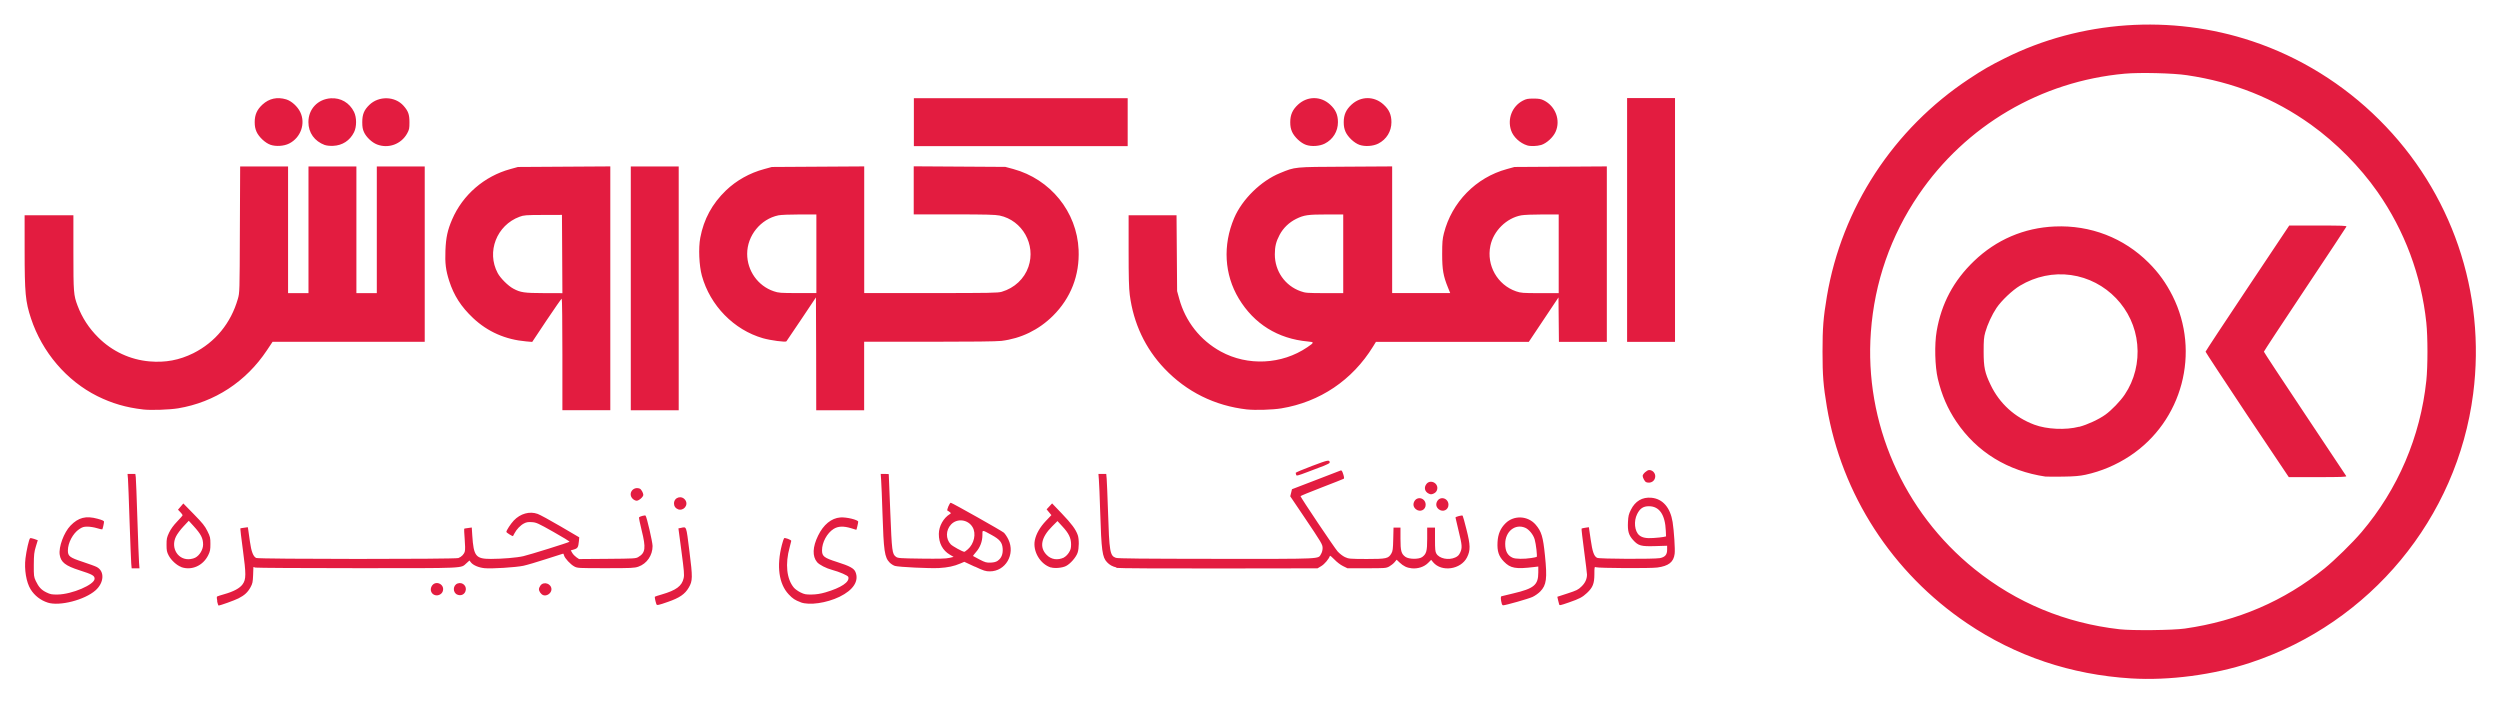
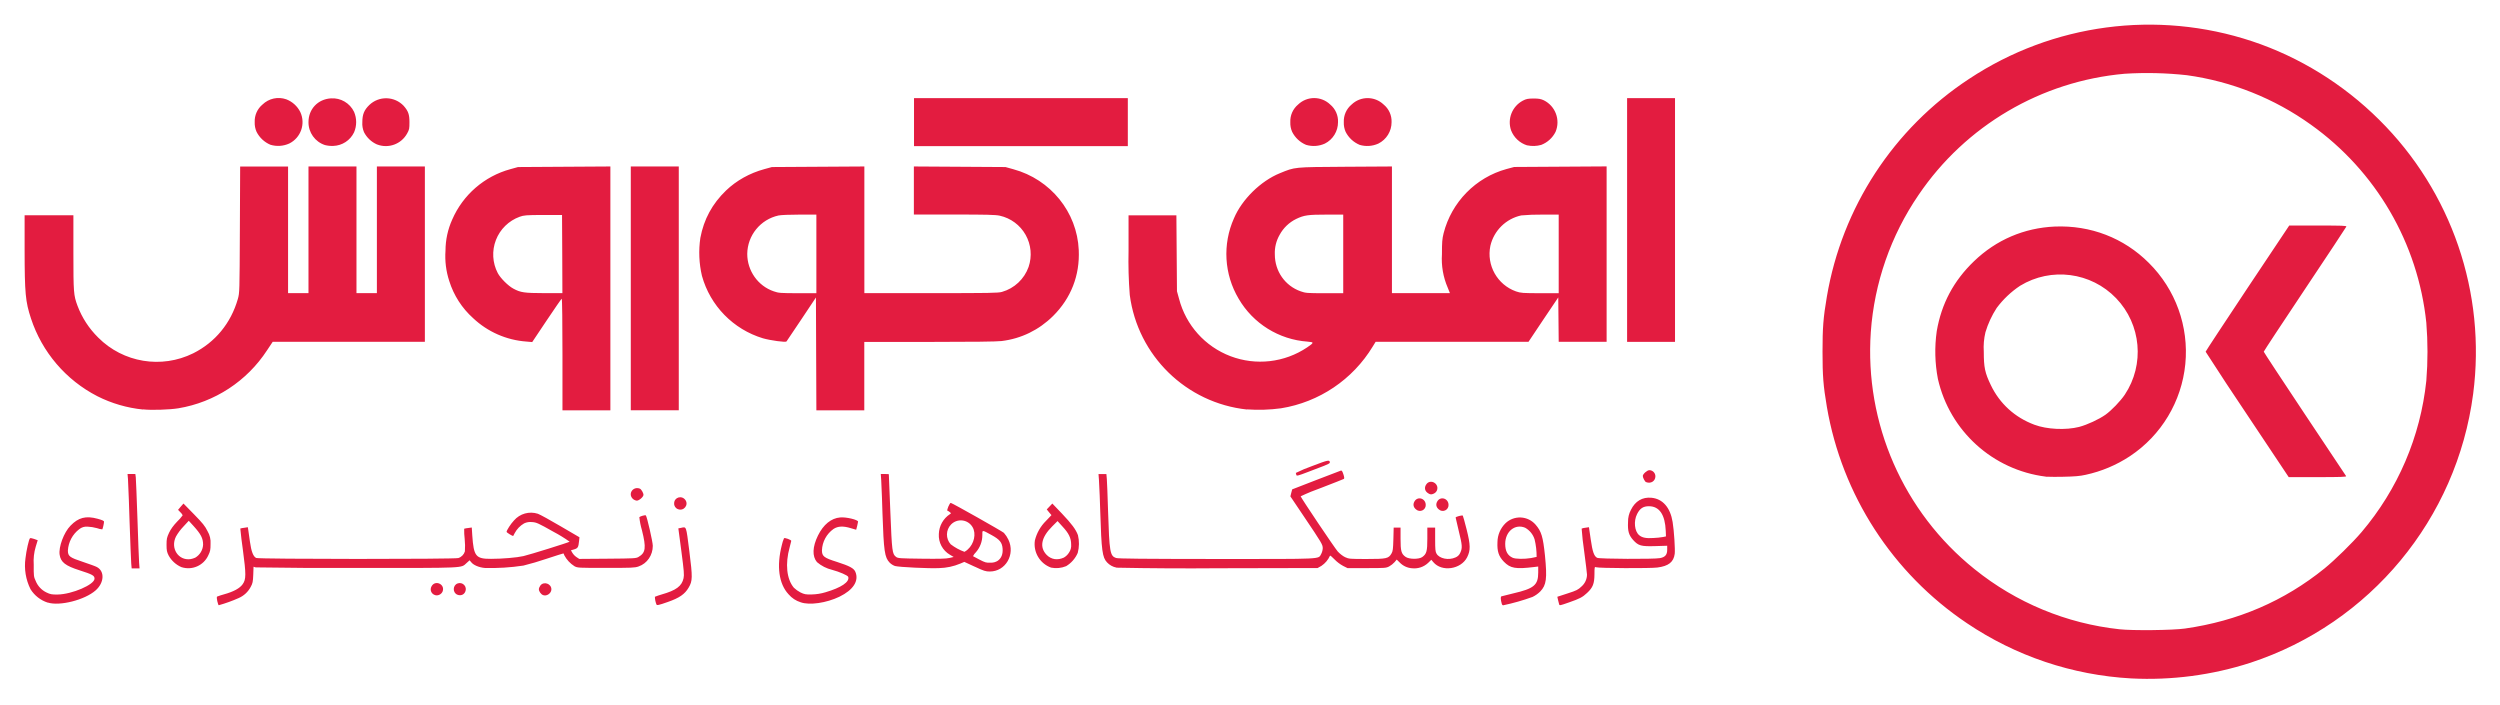
- <svg xmlns="http://www.w3.org/2000/svg" viewBox="-0.34 -0.23 34.54 9.74" version="1.1" id="svg368" xml:space="preserve">
-   <defs id="defs365" />
-   <g id="layer1">
-     <path style="fill:#e31c40;fill-opacity:1;stroke-width:0.011" d="m 29.104,9.143 c -0.831,-0.051 -1.596,-0.308 -2.269,-0.763 -1.031,-0.696 -1.731,-1.777 -1.935,-2.989 -0.049,-0.293 -0.06,-0.431 -0.06,-0.762 0,-0.331 0.011,-0.469 0.06,-0.762 0.206,-1.225 0.92,-2.317 1.966,-3.008 0.194,-0.128 0.282,-0.179 0.494,-0.285 1.048,-0.523 2.295,-0.609 3.416,-0.235 0.655,0.218 1.26,0.592 1.755,1.085 1.002,0.995 1.479,2.387 1.298,3.788 -0.221,1.717 -1.419,3.164 -3.075,3.713 -0.508,0.169 -1.126,0.25 -1.65,0.218 z m 0.743,-0.689 c 0.73,-0.104 1.371,-0.38 1.928,-0.83 0.141,-0.114 0.388,-0.356 0.512,-0.502 0.503,-0.592 0.813,-1.318 0.895,-2.092 0.021,-0.197 0.021,-0.605 0,-0.803 -0.069,-0.652 -0.3,-1.27 -0.673,-1.804 -0.245,-0.35 -0.574,-0.682 -0.921,-0.931 -0.51,-0.365 -1.067,-0.587 -1.713,-0.683 -0.191,-0.029 -0.652,-0.04 -0.86,-0.021 -1.157,0.105 -2.195,0.715 -2.848,1.674 -0.385,0.566 -0.609,1.208 -0.659,1.895 -0.092,1.252 0.446,2.483 1.434,3.277 0.577,0.464 1.254,0.745 2.002,0.83 0.178,0.02 0.735,0.014 0.904,-0.01 z m -1.923,-2.099 c -0.525,-0.077 -0.952,-0.339 -1.235,-0.759 -0.121,-0.18 -0.202,-0.366 -0.256,-0.593 -0.04,-0.169 -0.048,-0.473 -0.016,-0.658 0.065,-0.38 0.233,-0.696 0.515,-0.967 0.308,-0.296 0.692,-0.461 1.117,-0.479 0.493,-0.021 0.953,0.157 1.298,0.502 0.138,0.138 0.239,0.279 0.329,0.457 0.39,0.778 0.136,1.732 -0.59,2.212 -0.188,0.124 -0.396,0.212 -0.612,0.259 -0.08,0.017 -0.154,0.024 -0.311,0.026 -0.114,0.002 -0.221,10e-4 -0.239,-0.001 z m 0.462,-0.688 c 0.112,-0.029 0.272,-0.103 0.362,-0.168 0.084,-0.06 0.207,-0.187 0.267,-0.277 0.135,-0.2 0.197,-0.447 0.173,-0.695 -0.045,-0.489 -0.429,-0.889 -0.916,-0.957 -0.242,-0.034 -0.488,0.018 -0.704,0.147 -0.104,0.062 -0.256,0.206 -0.324,0.307 -0.062,0.092 -0.126,0.231 -0.155,0.335 -0.02,0.071 -0.023,0.114 -0.023,0.269 0,0.216 0.016,0.293 0.097,0.461 0.123,0.256 0.333,0.447 0.602,0.548 0.173,0.065 0.434,0.077 0.619,0.029 z m 2.319,-0.166 C 30.39,5.028 30.132,4.635 30.132,4.629 c 0,-0.006 0.26,-0.401 0.578,-0.877 l 0.578,-0.866 h 0.398 c 0.336,0 0.397,0.002 0.392,0.015 -0.003,0.008 -0.261,0.398 -0.573,0.866 -0.312,0.468 -0.567,0.856 -0.567,0.862 0,0.006 0.254,0.392 0.565,0.858 0.311,0.466 0.568,0.853 0.573,0.861 0.006,0.011 -0.075,0.014 -0.393,0.014 h -0.401 z m -28.043,2.575 c -0.007,-0.031 -0.008,-0.059 -0.004,-0.064 0.005,-0.004 0.049,-0.018 0.098,-0.032 0.132,-0.037 0.218,-0.083 0.257,-0.139 0.048,-0.068 0.048,-0.136 0.002,-0.479 -0.021,-0.158 -0.037,-0.289 -0.035,-0.291 0.002,-0.002 0.026,-0.007 0.054,-0.01 l 0.05,-0.007 0.006,0.037 c 0.003,0.02 0.014,0.093 0.023,0.162 0.019,0.138 0.046,0.207 0.087,0.226 0.038,0.017 2.748,0.018 2.793,9.5e-4 0.044,-0.017 0.078,-0.052 0.089,-0.092 0.006,-0.021 0.005,-0.09 -0.002,-0.172 -0.006,-0.075 -0.009,-0.139 -0.007,-0.141 0.002,-0.002 0.027,-0.007 0.055,-0.01 l 0.05,-0.007 0.007,0.111 c 0.019,0.287 0.048,0.323 0.258,0.323 0.157,-3.3e-4 0.359,-0.017 0.448,-0.038 0.087,-0.02 0.626,-0.188 0.637,-0.199 0.004,-0.004 -0.096,-0.066 -0.223,-0.137 -0.211,-0.119 -0.235,-0.13 -0.296,-0.134 -0.052,-0.004 -0.076,3.3e-4 -0.11,0.018 -0.048,0.025 -0.102,0.081 -0.13,0.135 -0.01,0.019 -0.019,0.037 -0.021,0.039 -0.006,0.007 -0.092,-0.047 -0.092,-0.057 -1.7e-4,-0.021 0.059,-0.111 0.102,-0.157 0.091,-0.096 0.219,-0.132 0.33,-0.092 0.031,0.011 0.173,0.088 0.316,0.172 l 0.259,0.152 -0.005,0.054 c -0.008,0.083 -0.017,0.098 -0.067,0.113 l -0.045,0.013 0.02,0.035 c 0.011,0.019 0.037,0.046 0.057,0.06 l 0.037,0.025 0.391,-0.003 c 0.369,-0.003 0.394,-0.004 0.428,-0.025 0.099,-0.058 0.107,-0.125 0.046,-0.369 -0.024,-0.096 -0.04,-0.177 -0.036,-0.18 0.015,-0.014 0.082,-0.031 0.09,-0.023 0.017,0.017 0.097,0.366 0.097,0.42 0,0.129 -0.079,0.244 -0.196,0.285 -0.054,0.019 -0.095,0.021 -0.45,0.021 -0.383,0 -0.392,-5.3e-4 -0.436,-0.024 -0.051,-0.027 -0.132,-0.114 -0.141,-0.152 -0.003,-0.014 -0.009,-0.025 -0.012,-0.025 -0.003,0 -0.109,0.034 -0.235,0.075 -0.126,0.041 -0.268,0.083 -0.316,0.093 -0.106,0.022 -0.441,0.043 -0.536,0.033 -0.08,-0.008 -0.156,-0.04 -0.187,-0.079 l -0.021,-0.027 -0.042,0.038 c -0.08,0.072 0.011,0.068 -1.506,0.068 -0.759,0 -1.393,-0.004 -1.408,-0.008 l -0.029,-0.008 -0.004,0.111 c -0.004,0.098 -0.008,0.118 -0.036,0.169 -0.038,0.069 -0.083,0.111 -0.166,0.153 -0.055,0.028 -0.253,0.099 -0.275,0.099 -0.004,0 -0.013,-0.025 -0.02,-0.056 z m 6.067,0.043 c -0.015,-0.044 -0.026,-0.1 -0.021,-0.105 0.003,-0.003 0.046,-0.017 0.095,-0.031 0.199,-0.058 0.278,-0.116 0.302,-0.224 0.011,-0.048 0.006,-0.099 -0.03,-0.372 l -0.042,-0.317 0.032,-0.006 c 0.083,-0.017 0.074,-0.043 0.12,0.322 0.046,0.363 0.045,0.41 -0.009,0.502 -0.053,0.091 -0.127,0.142 -0.289,0.198 -0.128,0.045 -0.152,0.05 -0.157,0.033 z m 11.68,-0.006 c -0.016,-0.059 -0.018,-0.101 -0.005,-0.105 0.008,-0.002 0.08,-0.02 0.161,-0.039 0.289,-0.068 0.348,-0.116 0.348,-0.289 v -0.083 l -0.057,0.007 c -0.256,0.031 -0.327,0.018 -0.418,-0.075 -0.072,-0.074 -0.095,-0.143 -0.088,-0.27 0.006,-0.11 0.041,-0.192 0.112,-0.261 0.116,-0.113 0.307,-0.103 0.414,0.02 0.081,0.094 0.103,0.167 0.129,0.425 0.033,0.322 0.021,0.41 -0.064,0.498 -0.025,0.026 -0.073,0.06 -0.107,0.076 -0.053,0.025 -0.372,0.116 -0.407,0.116 -0.007,4e-5 -0.015,-0.009 -0.018,-0.019 z m 0.405,-0.633 c 0.038,-0.006 0.073,-0.013 0.077,-0.016 0.01,-0.006 -0.009,-0.177 -0.028,-0.242 -0.019,-0.066 -0.079,-0.139 -0.132,-0.161 -0.139,-0.058 -0.275,0.052 -0.275,0.223 0,0.101 0.032,0.161 0.103,0.192 0.039,0.018 0.159,0.019 0.254,0.004 z m 0.387,0.639 c -0.002,-0.007 -0.009,-0.034 -0.015,-0.059 l -0.01,-0.045 0.141,-0.046 c 0.126,-0.041 0.147,-0.051 0.193,-0.096 0.051,-0.049 0.075,-0.102 0.076,-0.164 1.2e-4,-0.015 -0.018,-0.163 -0.04,-0.329 -0.022,-0.166 -0.038,-0.304 -0.035,-0.307 0.003,-0.003 0.027,-0.008 0.053,-0.012 l 0.048,-0.007 0.024,0.165 c 0.025,0.176 0.047,0.237 0.09,0.258 0.032,0.016 0.788,0.019 0.867,0.004 0.071,-0.014 0.1,-0.047 0.1,-0.115 v -0.056 l -0.163,0.005 c -0.197,0.006 -0.235,-0.004 -0.308,-0.085 -0.061,-0.068 -0.076,-0.123 -0.07,-0.248 0.004,-0.082 0.01,-0.108 0.04,-0.168 0.059,-0.12 0.158,-0.179 0.284,-0.167 0.155,0.014 0.261,0.135 0.293,0.336 0.019,0.121 0.036,0.378 0.028,0.438 -0.014,0.115 -0.083,0.169 -0.24,0.19 -0.096,0.013 -0.811,0.009 -0.847,-0.004 -0.021,-0.008 -0.022,-0.003 -0.022,0.098 -6.2e-4,0.128 -0.022,0.182 -0.102,0.257 -0.063,0.059 -0.104,0.081 -0.249,0.131 -0.125,0.043 -0.131,0.045 -0.136,0.025 z m 1.439,-0.93 0.038,-0.008 -0.003,-0.075 c -0.009,-0.225 -0.089,-0.342 -0.234,-0.342 -0.077,0 -0.123,0.03 -0.162,0.108 -0.05,0.099 -0.036,0.239 0.029,0.293 0.04,0.034 0.098,0.045 0.196,0.038 0.054,-0.003 0.115,-0.01 0.136,-0.014 z m -22.319,0.907 c -0.099,-0.031 -0.184,-0.097 -0.238,-0.184 -0.06,-0.097 -0.09,-0.274 -0.071,-0.428 0.013,-0.108 0.048,-0.261 0.063,-0.277 0.005,-0.005 0.031,-6.1e-4 0.058,0.009 l 0.049,0.018 -0.027,0.088 c -0.023,0.076 -0.027,0.11 -0.028,0.251 -7.8e-4,0.154 7.8e-4,0.166 0.027,0.223 0.04,0.084 0.077,0.125 0.148,0.159 0.054,0.026 0.073,0.03 0.154,0.029 0.199,-0.003 0.512,-0.137 0.511,-0.219 -3.7e-4,-0.042 -0.031,-0.059 -0.209,-0.116 -0.194,-0.062 -0.257,-0.111 -0.273,-0.214 -0.017,-0.106 0.058,-0.309 0.149,-0.403 0.11,-0.113 0.213,-0.139 0.374,-0.095 0.066,0.018 0.09,0.029 0.089,0.042 -3.3e-4,0.022 -0.018,0.099 -0.024,0.105 -0.002,0.002 -0.036,-0.005 -0.074,-0.017 -0.038,-0.012 -0.098,-0.021 -0.131,-0.021 -0.051,-9e-5 -0.07,0.006 -0.114,0.035 -0.087,0.059 -0.156,0.189 -0.156,0.295 0,0.078 0.024,0.097 0.206,0.157 0.087,0.029 0.174,0.06 0.193,0.071 0.111,0.058 0.102,0.217 -0.018,0.323 -0.15,0.132 -0.495,0.221 -0.659,0.169 z m 10.402,-0.005 c -0.079,-0.029 -0.112,-0.051 -0.167,-0.11 -0.135,-0.144 -0.169,-0.388 -0.094,-0.681 0.012,-0.047 0.026,-0.089 0.031,-0.094 0.011,-0.011 0.099,0.022 0.099,0.037 0,0.005 -0.01,0.045 -0.022,0.088 -0.064,0.23 -0.042,0.44 0.059,0.559 0.016,0.019 0.057,0.048 0.091,0.065 0.054,0.026 0.073,0.03 0.154,0.029 0.065,-0.001 0.122,-0.01 0.191,-0.03 0.218,-0.064 0.337,-0.144 0.315,-0.213 -0.006,-0.02 -0.121,-0.07 -0.222,-0.097 -0.084,-0.022 -0.178,-0.071 -0.209,-0.107 -0.068,-0.081 -0.063,-0.21 0.014,-0.367 0.074,-0.152 0.183,-0.241 0.307,-0.251 0.082,-0.007 0.247,0.033 0.247,0.059 0,0.015 -0.022,0.112 -0.026,0.112 -7.8e-4,-4e-5 -0.033,-0.01 -0.072,-0.022 -0.106,-0.032 -0.18,-0.029 -0.242,0.01 -0.091,0.057 -0.16,0.186 -0.16,0.295 0,0.082 0.027,0.104 0.206,0.161 0.177,0.056 0.235,0.088 0.256,0.138 0.052,0.124 -0.029,0.25 -0.22,0.343 -0.18,0.087 -0.417,0.121 -0.536,0.077 z m -5.046,-0.097 c -0.055,-0.011 -0.081,-0.07 -0.055,-0.121 0.05,-0.098 0.195,-0.03 0.153,0.072 -0.015,0.035 -0.059,0.057 -0.098,0.049 z m 0.302,-0.008 c -0.067,-0.028 -0.064,-0.131 0.004,-0.155 0.072,-0.025 0.136,0.043 0.106,0.113 -0.018,0.043 -0.065,0.061 -0.111,0.041 z m 1.185,0.006 c -0.03,-0.012 -0.058,-0.052 -0.058,-0.082 0,-0.013 0.01,-0.036 0.022,-0.052 0.047,-0.06 0.151,-0.023 0.151,0.054 0,0.054 -0.066,0.1 -0.116,0.08 z m 5.963,-0.393 -0.144,-0.067 -0.054,0.023 c -0.088,0.038 -0.174,0.056 -0.295,0.063 -0.129,0.007 -0.55,-0.013 -0.609,-0.029 -0.021,-0.006 -0.054,-0.027 -0.073,-0.046 -0.071,-0.073 -0.083,-0.155 -0.1,-0.687 -0.006,-0.197 -0.014,-0.399 -0.018,-0.448 l -0.006,-0.09 h 0.055 c 0.03,0 0.056,0.001 0.056,0.003 3.3e-4,10e-4 0.01,0.235 0.021,0.519 0.022,0.55 0.026,0.584 0.079,0.623 0.026,0.019 0.053,0.021 0.352,0.025 0.244,0.003 0.339,9.3e-4 0.384,-0.01 l 0.06,-0.014 -0.051,-0.03 c -0.101,-0.059 -0.154,-0.16 -0.153,-0.288 8.3e-4,-0.107 0.064,-0.22 0.153,-0.274 0.017,-0.01 0.017,-0.012 -0.002,-0.027 -0.011,-0.009 -0.026,-0.018 -0.032,-0.02 -0.014,-0.005 0.031,-0.112 0.046,-0.109 0.029,0.007 0.707,0.389 0.734,0.414 0.017,0.016 0.045,0.058 0.062,0.094 0.098,0.205 -0.039,0.44 -0.257,0.44 -0.057,-3e-5 -0.083,-0.008 -0.209,-0.067 z m 0.319,-0.083 c 0.05,-0.035 0.072,-0.091 0.067,-0.166 -0.006,-0.086 -0.04,-0.127 -0.153,-0.189 -0.136,-0.074 -0.127,-0.074 -0.127,0.003 0,0.086 -0.032,0.17 -0.089,0.234 -0.024,0.028 -0.043,0.052 -0.04,0.054 0.002,0.002 0.043,0.024 0.091,0.049 0.078,0.04 0.094,0.044 0.153,0.042 0.046,-0.002 0.075,-0.01 0.099,-0.027 z m -0.416,-0.155 c 0.089,-0.078 0.12,-0.219 0.067,-0.308 -0.063,-0.107 -0.213,-0.126 -0.297,-0.037 -0.074,0.079 -0.076,0.198 -0.005,0.274 0.024,0.026 0.163,0.103 0.189,0.104 0.004,2.1e-4 0.025,-0.015 0.045,-0.033 z m -11.557,0.193 c -0.003,-0.037 -0.013,-0.3 -0.023,-0.584 -0.009,-0.284 -0.019,-0.547 -0.022,-0.584 l -0.006,-0.068 h 0.054 0.054 l 0.006,0.046 c 0.003,0.025 0.013,0.283 0.022,0.573 0.009,0.29 0.02,0.562 0.023,0.606 l 0.006,0.079 h -0.054 -0.054 z m 0.692,0.05 c -0.062,-0.022 -0.14,-0.093 -0.175,-0.16 -0.025,-0.048 -0.029,-0.069 -0.029,-0.148 -2.5e-4,-0.082 0.004,-0.101 0.035,-0.167 0.024,-0.05 0.06,-0.1 0.111,-0.153 0.042,-0.043 0.076,-0.083 0.076,-0.088 0,-0.005 -0.014,-0.024 -0.032,-0.043 l -0.032,-0.033 0.037,-0.043 0.037,-0.043 0.145,0.148 c 0.121,0.124 0.152,0.162 0.187,0.233 0.039,0.078 0.042,0.092 0.042,0.178 0,0.08 -0.004,0.102 -0.03,0.155 -0.072,0.146 -0.229,0.216 -0.373,0.165 z m 0.192,-0.129 c 0.06,-0.03 0.109,-0.112 0.109,-0.181 -1.6e-4,-0.088 -0.029,-0.144 -0.134,-0.259 l -0.064,-0.07 -0.074,0.079 c -0.041,0.043 -0.087,0.106 -0.103,0.139 -0.079,0.161 0.033,0.335 0.202,0.311 0.021,-0.003 0.05,-0.011 0.065,-0.019 z m 11.823,0.136 c -0.148,-0.046 -0.253,-0.223 -0.223,-0.376 0.018,-0.089 0.071,-0.182 0.154,-0.269 l 0.075,-0.079 -0.033,-0.04 -0.033,-0.04 0.038,-0.041 0.038,-0.041 0.135,0.141 c 0.134,0.14 0.191,0.217 0.219,0.296 0.02,0.056 0.019,0.184 -0.002,0.245 -0.021,0.062 -0.1,0.153 -0.16,0.183 -0.05,0.026 -0.157,0.036 -0.209,0.019 z m 0.179,-0.139 c 0.021,-0.01 0.05,-0.038 0.068,-0.066 0.025,-0.04 0.031,-0.061 0.031,-0.115 -1.4e-4,-0.087 -0.032,-0.154 -0.12,-0.248 l -0.068,-0.074 -0.073,0.073 c -0.154,0.153 -0.18,0.291 -0.075,0.396 0.063,0.063 0.149,0.076 0.238,0.035 z m 0.726,0.138 c -0.056,-0.013 -0.095,-0.035 -0.13,-0.072 -0.066,-0.069 -0.078,-0.158 -0.095,-0.704 -0.006,-0.197 -0.014,-0.394 -0.018,-0.437 l -0.006,-0.079 h 0.054 0.054 l 0.006,0.068 c 0.003,0.037 0.011,0.237 0.018,0.443 0.018,0.567 0.027,0.62 0.109,0.648 0.028,0.01 0.372,0.013 1.393,0.014 1.497,6.8e-4 1.397,0.005 1.442,-0.068 0.012,-0.019 0.021,-0.054 0.021,-0.079 0,-0.052 -0.008,-0.066 -0.264,-0.446 l -0.183,-0.271 0.012,-0.049 0.012,-0.049 0.328,-0.126 c 0.18,-0.07 0.335,-0.129 0.345,-0.133 0.013,-0.005 0.021,0.008 0.035,0.051 0.013,0.041 0.015,0.059 0.006,0.064 -0.007,0.004 -0.143,0.058 -0.304,0.12 -0.161,0.062 -0.292,0.116 -0.292,0.12 -1e-5,0.016 0.467,0.712 0.512,0.763 0.027,0.03 0.07,0.064 0.102,0.079 0.052,0.024 0.066,0.025 0.299,0.026 0.275,8e-5 0.301,-0.006 0.342,-0.076 0.019,-0.032 0.023,-0.062 0.026,-0.198 l 0.004,-0.16 h 0.048 0.048 v 0.153 c 0,0.172 0.011,0.21 0.069,0.252 0.048,0.034 0.186,0.035 0.231,0.002 0.058,-0.043 0.069,-0.081 0.069,-0.252 v -0.155 h 0.054 0.054 v 0.164 c 0,0.136 0.003,0.169 0.019,0.196 0.041,0.069 0.168,0.095 0.261,0.053 0.035,-0.016 0.051,-0.032 0.068,-0.068 0.03,-0.066 0.027,-0.101 -0.022,-0.3 -0.024,-0.097 -0.043,-0.18 -0.043,-0.184 0,-0.011 0.091,-0.035 0.099,-0.025 0.004,0.004 0.028,0.09 0.053,0.191 0.055,0.216 0.056,0.288 0.007,0.385 -0.085,0.168 -0.35,0.206 -0.467,0.068 l -0.028,-0.034 -0.043,0.043 c -0.054,0.054 -0.14,0.082 -0.224,0.074 -0.069,-0.007 -0.116,-0.03 -0.17,-0.081 l -0.04,-0.038 -0.029,0.035 c -0.016,0.019 -0.049,0.045 -0.074,0.059 -0.043,0.023 -0.057,0.024 -0.311,0.024 h -0.266 l -0.061,-0.03 c -0.035,-0.017 -0.086,-0.056 -0.119,-0.091 -0.032,-0.034 -0.06,-0.056 -0.062,-0.05 -0.015,0.044 -0.074,0.114 -0.119,0.141 l -0.052,0.031 -1.369,0.002 c -0.778,9.7e-4 -1.387,-0.002 -1.41,-0.008 z m 4.139,-0.803 c -0.036,-0.028 -0.045,-0.068 -0.025,-0.108 0.042,-0.081 0.158,-0.048 0.158,0.045 0,0.071 -0.076,0.107 -0.133,0.063 z m 0.315,0 c -0.036,-0.028 -0.045,-0.068 -0.025,-0.108 0.042,-0.081 0.158,-0.048 0.158,0.045 0,0.071 -0.076,0.107 -0.133,0.063 z m -10.513,-0.002 c -0.035,-0.013 -0.054,-0.041 -0.054,-0.079 0,-0.086 0.106,-0.118 0.156,-0.047 0.048,0.068 -0.023,0.156 -0.102,0.127 z m -0.625,-0.144 c -0.07,-0.07 0.005,-0.176 0.098,-0.14 0.02,0.008 0.049,0.059 0.049,0.086 0,0.028 -0.06,0.081 -0.092,0.081 -0.016,0 -0.04,-0.012 -0.055,-0.027 z m 10.994,-0.073 c -0.053,-0.029 -0.064,-0.085 -0.026,-0.133 0.03,-0.038 0.087,-0.039 0.125,-0.002 0.041,0.041 0.029,0.111 -0.024,0.135 -0.033,0.015 -0.046,0.015 -0.074,-4.9e-4 z m 3.006,-0.158 c -0.017,-0.007 -0.046,-0.061 -0.046,-0.085 0,-0.027 0.06,-0.081 0.09,-0.081 0.045,0 0.084,0.039 0.084,0.086 0,0.066 -0.064,0.106 -0.128,0.081 z m -4.833,-0.099 c -0.003,-0.01 -0.006,-0.023 -0.007,-0.028 -10e-4,-0.005 0.1,-0.048 0.225,-0.095 0.227,-0.086 0.245,-0.089 0.245,-0.046 10e-5,0.007 -0.035,0.026 -0.079,0.043 -0.043,0.016 -0.146,0.056 -0.229,0.087 -0.132,0.05 -0.151,0.055 -0.155,0.039 z M 1.636,5.427 c -0.235,-0.027 -0.429,-0.084 -0.631,-0.184 C 0.58,5.031 0.242,4.635 0.088,4.169 0.011,3.935 5.971065e-4,3.824 2.971065e-4,3.22 L 7.1064633e-6,2.744 H 0.337 0.674 v 0.515 c 0,0.553 0.003,0.589 0.058,0.735 0.063,0.167 0.157,0.311 0.286,0.439 0.193,0.192 0.441,0.307 0.707,0.33 0.221,0.019 0.412,-0.017 0.606,-0.113 0.303,-0.152 0.519,-0.415 0.615,-0.75 0.025,-0.086 0.025,-0.089 0.028,-0.958 l 0.004,-0.872 h 0.331 0.331 v 0.875 0.875 h 0.141 0.141 v -0.875 -0.875 h 0.331 0.331 v 0.875 0.875 h 0.141 0.141 v -0.875 -0.875 h 0.331 0.331 v 1.211 1.211 l -1.051,8e-5 -1.051,9e-5 -0.078,0.117 c -0.288,0.434 -0.723,0.718 -1.226,0.802 -0.123,0.02 -0.375,0.029 -0.488,0.016 z m 5.794,-0.76 c 0,-0.424 -0.004,-0.771 -0.009,-0.771 -0.005,0 -0.099,0.135 -0.209,0.299 l -0.199,0.299 -0.082,-0.007 c -0.288,-0.025 -0.533,-0.133 -0.735,-0.323 -0.166,-0.157 -0.265,-0.311 -0.33,-0.513 -0.047,-0.147 -0.059,-0.243 -0.052,-0.42 0.007,-0.179 0.029,-0.282 0.093,-0.43 0.146,-0.339 0.445,-0.597 0.804,-0.695 l 0.105,-0.029 0.638,-0.004 0.638,-0.004 v 1.684 1.684 h -0.331 -0.331 z m -0.003,-1.388 -0.003,-0.54 -0.261,7.5e-4 c -0.24,6.8e-4 -0.266,0.003 -0.325,0.025 -0.316,0.117 -0.459,0.484 -0.302,0.778 0.037,0.07 0.144,0.177 0.216,0.215 0.1,0.054 0.151,0.061 0.425,0.062 l 0.253,7.2e-4 z m 0.948,0.475 v -1.684 h 0.331 0.331 v 1.684 1.684 h -0.331 -0.331 z m 2.561,0.904 -0.003,-0.779 -0.2,0.299 c -0.11,0.164 -0.203,0.303 -0.208,0.308 -0.013,0.014 -0.219,-0.013 -0.324,-0.043 -0.401,-0.115 -0.73,-0.451 -0.844,-0.864 -0.038,-0.139 -0.049,-0.382 -0.022,-0.524 0.048,-0.257 0.165,-0.471 0.355,-0.654 0.144,-0.138 0.327,-0.241 0.528,-0.295 l 0.106,-0.029 0.638,-0.004 0.638,-0.004 v 0.875 0.875 h 0.921 c 0.816,0 0.928,-0.002 0.98,-0.018 0.175,-0.052 0.311,-0.179 0.368,-0.345 0.105,-0.306 -0.083,-0.641 -0.398,-0.708 -0.058,-0.012 -0.189,-0.016 -0.63,-0.016 l -0.557,-2e-4 v -0.332 -0.332 l 0.633,0.004 0.633,0.004 0.108,0.029 c 0.515,0.14 0.881,0.592 0.904,1.117 0.015,0.351 -0.107,0.666 -0.355,0.912 -0.196,0.194 -0.44,0.313 -0.712,0.346 -0.064,0.008 -0.408,0.012 -0.997,0.012 l -0.899,3e-5 v 0.473 0.473 h -0.331 -0.331 z m 0.003,-1.382 v -0.543 h -0.233 c -0.128,0 -0.259,0.005 -0.291,0.012 -0.246,0.051 -0.432,0.28 -0.432,0.532 -4.3e-4,0.233 0.148,0.443 0.367,0.517 0.068,0.023 0.091,0.025 0.331,0.025 l 0.258,2.8e-4 z m 5.949,2.151 c -0.446,-0.051 -0.834,-0.244 -1.139,-0.564 -0.266,-0.279 -0.429,-0.626 -0.48,-1.018 -0.012,-0.095 -0.016,-0.241 -0.016,-0.613 v -0.488 h 0.331 0.331 l 0.004,0.524 0.004,0.524 0.029,0.105 c 0.085,0.313 0.29,0.574 0.575,0.73 0.371,0.203 0.842,0.18 1.194,-0.059 0.099,-0.067 0.099,-0.072 0.008,-0.08 -0.415,-0.038 -0.743,-0.243 -0.954,-0.593 -0.2,-0.333 -0.223,-0.737 -0.064,-1.112 0.11,-0.259 0.371,-0.515 0.635,-0.622 0.213,-0.087 0.185,-0.084 0.904,-0.088 l 0.644,-0.004 v 0.875 0.875 h 0.401 0.401 l -0.03,-0.074 c -0.066,-0.162 -0.081,-0.25 -0.081,-0.463 1.2e-4,-0.165 0.004,-0.21 0.024,-0.289 0.109,-0.43 0.443,-0.771 0.87,-0.887 l 0.105,-0.029 0.638,-0.004 0.638,-0.004 v 1.212 1.212 h -0.331 -0.331 l -0.003,-0.307 -0.003,-0.307 -0.205,0.307 -0.205,0.307 h -1.056 -1.056 l -0.04,0.065 c -0.286,0.464 -0.734,0.766 -1.267,0.854 -0.119,0.02 -0.362,0.027 -0.472,0.015 z m 1.33,-2.151 v -0.543 h -0.227 c -0.262,0 -0.315,0.008 -0.423,0.061 -0.097,0.048 -0.179,0.126 -0.229,0.221 -0.049,0.092 -0.066,0.162 -0.066,0.269 -3.4e-4,0.232 0.141,0.434 0.357,0.51 0.067,0.024 0.088,0.025 0.33,0.026 l 0.258,2.4e-4 z m 2.977,0 v -0.543 h -0.226 c -0.124,0 -0.255,0.005 -0.291,0.012 -0.204,0.037 -0.385,0.215 -0.427,0.421 -0.056,0.27 0.097,0.54 0.355,0.629 0.068,0.023 0.091,0.025 0.331,0.025 l 0.258,2.8e-4 z m 0.945,-0.467 v -1.684 h 0.331 0.331 v 1.684 1.684 h -0.331 -0.331 z M 3.396,1.77 c -0.072,-0.025 -0.16,-0.108 -0.192,-0.18 -0.018,-0.042 -0.025,-0.077 -0.025,-0.133 0,-0.102 0.032,-0.173 0.108,-0.243 0.092,-0.084 0.203,-0.108 0.327,-0.071 0.073,0.022 0.156,0.097 0.194,0.175 0.077,0.157 0.008,0.354 -0.153,0.435 -0.071,0.036 -0.183,0.044 -0.26,0.017 z m 0.752,0.004 c -0.143,-0.053 -0.227,-0.17 -0.227,-0.317 -2.5e-4,-0.18 0.129,-0.317 0.309,-0.329 0.138,-0.009 0.259,0.062 0.321,0.188 0.038,0.077 0.038,0.205 3.3e-4,0.281 -0.057,0.115 -0.161,0.183 -0.289,0.188 -0.044,0.002 -0.092,-0.003 -0.115,-0.012 z m 0.721,-0.008 c -0.07,-0.027 -0.149,-0.101 -0.18,-0.17 -0.018,-0.039 -0.024,-0.072 -0.024,-0.138 0,-0.107 0.025,-0.168 0.097,-0.238 0.131,-0.128 0.356,-0.122 0.474,0.012 0.064,0.073 0.081,0.119 0.081,0.226 8e-5,0.088 -0.003,0.103 -0.032,0.156 -0.082,0.148 -0.258,0.213 -0.416,0.152 z m 7.417,-0.308 v -0.331 h 1.477 1.477 v 0.331 0.331 h -1.477 -1.477 z m 5.417,0.313 c -0.072,-0.025 -0.16,-0.108 -0.192,-0.18 -0.018,-0.042 -0.025,-0.077 -0.025,-0.133 0,-0.102 0.032,-0.173 0.108,-0.243 0.13,-0.119 0.313,-0.119 0.442,-9.1e-4 0.077,0.07 0.109,0.141 0.109,0.244 1.8e-4,0.127 -0.068,0.238 -0.182,0.296 -0.071,0.036 -0.183,0.044 -0.26,0.017 z m 0.739,0 c -0.072,-0.025 -0.16,-0.108 -0.192,-0.18 -0.018,-0.042 -0.025,-0.077 -0.025,-0.133 0,-0.102 0.032,-0.173 0.108,-0.243 0.13,-0.119 0.313,-0.119 0.442,-9.1e-4 0.077,0.07 0.109,0.141 0.109,0.244 1.7e-4,0.127 -0.068,0.238 -0.182,0.296 -0.071,0.036 -0.183,0.044 -0.26,0.017 z m 2.318,0.008 c -0.1,-0.031 -0.193,-0.117 -0.223,-0.208 -0.053,-0.16 0.015,-0.333 0.162,-0.41 0.048,-0.025 0.069,-0.029 0.148,-0.029 0.074,-2e-4 0.102,0.005 0.143,0.025 0.161,0.08 0.234,0.274 0.162,0.434 -0.034,0.077 -0.125,0.159 -0.199,0.182 -0.059,0.017 -0.147,0.02 -0.193,0.006 z" id="path384" />
-   </g>
+ <svg xmlns="http://www.w3.org/2000/svg" xml:space="preserve" viewBox="-0.34 -0.23 34.54 9.74">
+   <path d="M29.104 9.143a4.5 4.5 0 0 1-2.269-.763A4.52 4.52 0 0 1 24.9 5.391c-.05-.293-.06-.43-.06-.762 0-.33.01-.469.06-.761A4.5 4.5 0 0 1 26.865.86a4.51 4.51 0 0 1 3.91-.52c.655.218 1.26.592 1.756 1.085a4.51 4.51 0 0 1 1.298 3.788 4.53 4.53 0 0 1-3.075 3.713 4.6 4.6 0 0 1-1.65.217m.743-.689q1.094-.155 1.928-.83c.141-.114.388-.356.512-.502a3.85 3.85 0 0 0 .895-2.091 5 5 0 0 0 0-.803 3.85 3.85 0 0 0-1.594-2.735 3.84 3.84 0 0 0-1.714-.684 5 5 0 0 0-.86-.02 3.85 3.85 0 0 0-2.847 1.674 3.84 3.84 0 0 0-.66 1.895 3.86 3.86 0 0 0 1.434 3.276 3.85 3.85 0 0 0 2.002.83c.178.02.735.014.904-.01m-1.923-2.099a1.75 1.75 0 0 1-1.49-1.35 2 2 0 0 1-.016-.659c.065-.38.233-.696.515-.967.308-.296.692-.46 1.116-.479.494-.02.954.157 1.299.502a1.73 1.73 0 0 1-.26 2.67 1.8 1.8 0 0 1-.613.258c-.08.018-.154.024-.312.027a4 4 0 0 1-.239-.001zm.462-.687c.113-.03.272-.104.363-.168.084-.06.206-.187.267-.277a1.069 1.069 0 0 0-1.446-1.505 1.3 1.3 0 0 0-.324.307 1.3 1.3 0 0 0-.155.335.9.9 0 0 0-.023.27c0 .216.016.292.097.46.123.257.333.448.602.548.173.065.434.077.62.03m2.32-.167a46 46 0 0 1-.574-.872c0-.006.26-.4.577-.877l.578-.866h.397c.337 0 .397.002.392.015-.003.008-.26.398-.573.866s-.568.856-.568.862.255.393.565.859l.573.86c.006.011-.075.014-.393.014h-.4zM2.662 8.077c-.007-.031-.008-.06-.004-.064a1 1 0 0 1 .098-.032q.198-.055.257-.14c.048-.067.048-.135.002-.479a6 6 0 0 1-.035-.29.3.3 0 0 1 .054-.01l.05-.008.006.037.023.162c.019.138.046.207.087.226.038.017 2.748.018 2.793.001a.14.14 0 0 0 .09-.092 1 1 0 0 0-.003-.172 1 1 0 0 1-.007-.141.3.3 0 0 1 .055-.01l.05-.007.007.11c.02.288.048.324.259.323.156 0 .358-.017.448-.038.087-.02.626-.188.638-.199a2 2 0 0 0-.223-.137c-.211-.119-.235-.13-.296-.134a.2.2 0 0 0-.11.018.34.34 0 0 0-.13.135l-.02.038c-.006.007-.092-.046-.092-.056 0-.021.059-.112.102-.157a.31.31 0 0 1 .33-.093c.03.011.173.089.315.173l.26.152-.006.054c-.008.082-.016.098-.067.113l-.045.013.02.035a.2.2 0 0 0 .058.06l.037.024.391-.003c.369-.003.394-.004.429-.025.098-.058.107-.125.046-.369a1 1 0 0 1-.036-.18c.015-.014.082-.032.09-.024.016.017.096.366.096.42 0 .13-.078.244-.196.285-.054.019-.094.02-.45.02-.383 0-.392 0-.436-.023a.4.4 0 0 1-.141-.152c-.003-.014-.01-.025-.012-.025-.003 0-.11.033-.236.075a4 4 0 0 1-.316.093 3 3 0 0 1-.536.033c-.08-.008-.156-.04-.186-.08l-.022-.026-.042.038c-.08.072.01.068-1.506.068a68 68 0 0 1-1.408-.008L3.163 7.6l-.004.11c-.004.099-.008.119-.036.17a.34.34 0 0 1-.166.153 2 2 0 0 1-.275.099c-.004 0-.013-.026-.02-.057zm6.067.043a.3.3 0 0 1-.021-.105 1 1 0 0 1 .094-.032c.2-.057.278-.115.302-.224.01-.048.006-.098-.03-.372l-.042-.317.032-.006c.083-.017.073-.042.12.322.046.364.045.41-.01.503-.053.09-.127.142-.288.198-.128.045-.152.05-.157.033m11.68-.006c-.017-.06-.019-.101-.005-.105l.16-.04c.29-.067.348-.115.348-.288v-.084l-.057.007c-.256.031-.327.019-.418-.074-.072-.075-.094-.144-.088-.27a.37.37 0 0 1 .112-.262.287.287 0 0 1 .414.02c.081.093.103.167.13.425.032.322.02.41-.064.498a.4.4 0 0 1-.107.076 3 3 0 0 1-.407.116c-.007 0-.016-.01-.018-.02zm.405-.634.076-.016a1 1 0 0 0-.028-.242.28.28 0 0 0-.131-.161c-.14-.058-.275.052-.275.223 0 .1.032.16.103.192.04.018.16.02.255.004m.387.639-.015-.059-.01-.045.141-.046c.126-.04.147-.052.193-.096a.22.22 0 0 0 .076-.164c0-.015-.018-.163-.04-.329a4 4 0 0 1-.034-.307.2.2 0 0 1 .053-.012l.048-.007.024.165c.025.176.047.237.09.258.032.016.788.02.867.004.071-.013.1-.046.1-.115V7.31l-.163.005c-.197.006-.235-.004-.308-.085-.06-.068-.076-.123-.07-.248a.34.34 0 0 1 .04-.168c.059-.12.158-.179.283-.167.155.014.261.135.293.335.02.121.036.378.029.439-.015.114-.084.17-.24.19-.096.013-.81.01-.847-.004-.02-.008-.022-.003-.022.098-.001.129-.022.183-.102.257-.063.06-.104.08-.25.131-.125.044-.13.045-.136.026m1.438-.93.038-.008-.003-.076c-.009-.224-.088-.341-.233-.341-.078 0-.124.03-.163.108-.05.098-.036.24.03.293.04.034.097.045.196.038a1 1 0 0 0 .135-.014M.32 8.096a.44.44 0 0 1-.238-.185.73.73 0 0 1-.07-.428c.012-.108.047-.261.062-.276.005-.005.03-.001.058.009l.049.018-.027.088a.7.7 0 0 0-.028.25c-.001.154 0 .167.027.224a.3.3 0 0 0 .148.159c.054.026.074.03.155.029.199-.003.511-.137.51-.22 0-.042-.03-.058-.208-.115C.564 7.587.5 7.538.484 7.435c-.017-.106.059-.31.15-.402.109-.113.212-.14.374-.096.066.018.09.029.089.042 0 .022-.018.1-.024.105A.3.3 0 0 1 1 7.067a.6.6 0 0 0-.131-.021.16.16 0 0 0-.114.035.4.4 0 0 0-.157.295c0 .079.025.097.207.157.086.029.174.06.193.071.111.058.103.217-.017.323-.15.132-.496.22-.66.168zm10.402-.005a.36.36 0 0 1-.167-.11c-.135-.145-.168-.388-.093-.681a.5.5 0 0 1 .03-.094c.011-.01.1.022.1.037 0 .005-.01.045-.022.088-.064.23-.042.44.058.559a.4.4 0 0 0 .091.065c.054.026.073.03.155.028a.7.7 0 0 0 .19-.03c.219-.064.337-.144.315-.213-.006-.02-.121-.07-.222-.097a.5.5 0 0 1-.21-.107c-.067-.08-.063-.21.014-.367.075-.152.183-.24.307-.25.082-.008.247.032.247.058a1 1 0 0 1-.026.112l-.072-.021c-.105-.033-.18-.03-.241.01a.38.38 0 0 0-.16.295c0 .082.027.104.206.16.177.057.235.088.256.138.052.124-.029.25-.22.343-.18.087-.416.121-.536.077m-5.046-.098a.082.082 0 0 1-.055-.12c.05-.098.195-.03.153.071a.09.09 0 0 1-.098.05m.302-.008c-.067-.028-.064-.13.004-.155a.084.084 0 0 1 .106.114c-.018.043-.064.06-.11.041m1.185.006c-.03-.012-.058-.052-.058-.082 0-.013.01-.036.022-.052.048-.06.151-.023.151.054 0 .055-.065.1-.115.08m5.963-.393-.143-.066-.054.023a.8.8 0 0 1-.295.063c-.13.007-.55-.013-.609-.029a.2.2 0 0 1-.073-.046c-.07-.073-.082-.155-.1-.687a19 19 0 0 0-.017-.448l-.006-.09h.055c.03 0 .055.001.056.003l.021.519c.022.55.026.583.079.623.026.02.053.021.352.025.243.003.339.001.384-.01l.06-.014-.051-.03a.31.31 0 0 1-.154-.288.34.34 0 0 1 .154-.274c.017-.01.017-.012-.002-.027a.1.1 0 0 0-.033-.02c-.014-.004.031-.111.046-.108.029.007.707.39.734.414a.4.4 0 0 1 .062.094c.098.205-.039.44-.257.44-.056 0-.083-.008-.208-.067zm.32-.082q.074-.054.066-.166c-.006-.086-.04-.127-.153-.189-.136-.074-.127-.074-.127.003 0 .086-.032.17-.089.235a.2.2 0 0 0-.04.054l.09.048c.078.04.094.045.153.042a.17.17 0 0 0 .1-.027m-.416-.155c.089-.079.12-.219.067-.309a.188.188 0 0 0-.297-.037.2.2 0 0 0-.005.274.7.7 0 0 0 .19.104.2.2 0 0 0 .045-.032m-11.557.193c-.003-.037-.013-.3-.023-.584a31 31 0 0 0-.022-.584l-.006-.068h.108l.006.046c.003.026.013.284.023.573.009.29.02.563.023.606l.006.079h-.109zm.692.05a.37.37 0 0 1-.175-.16c-.024-.048-.029-.07-.029-.148 0-.082.004-.1.035-.167q.035-.074.111-.153a.6.6 0 0 0 .077-.088.14.14 0 0 0-.032-.042l-.032-.033.037-.044.038-.043.145.148c.121.124.152.162.187.233a.3.3 0 0 1 .042.177c0 .08-.004.102-.03.155a.304.304 0 0 1-.374.165m.192-.13a.22.22 0 0 0 .109-.18c0-.088-.03-.145-.134-.26l-.064-.07-.074.08a.7.7 0 0 0-.103.138c-.08.162.033.335.201.312a.3.3 0 0 0 .065-.02m11.824.137a.345.345 0 0 1-.223-.376.57.57 0 0 1 .153-.269l.076-.08-.033-.039-.032-.04.038-.04.039-.041.134.14c.134.141.191.218.22.297a.5.5 0 0 1-.003.245.4.4 0 0 1-.16.183.36.36 0 0 1-.21.02zm.18-.14a.2.2 0 0 0 .067-.065.17.17 0 0 0 .031-.115c0-.087-.032-.154-.12-.248l-.068-.075-.073.073c-.154.153-.18.29-.076.396.064.063.149.076.238.035m.725.139a.24.24 0 0 1-.13-.072c-.065-.069-.077-.158-.094-.704a16 16 0 0 0-.018-.437l-.006-.079h.109l.006.068c.003.037.011.237.017.443.018.567.027.62.11.648.027.01.372.013 1.392.014 1.498 0 1.398.005 1.442-.068a.2.2 0 0 0 .022-.079c0-.052-.008-.066-.264-.446l-.183-.272.012-.049.013-.048.327-.127c.18-.07.336-.129.345-.132.013-.005.021.008.035.05q.02.059.006.065c-.007.004-.143.058-.304.12a3 3 0 0 0-.292.12c0 .015.468.712.512.762.027.03.07.064.102.079.052.024.065.025.299.025.275 0 .301-.006.342-.076.019-.032.022-.061.026-.198l.004-.16h.095v.153c0 .172.01.21.07.252.047.034.185.035.23.002.06-.043.07-.081.07-.252v-.155h.108v.164c0 .136.003.17.019.196.04.07.168.095.261.053a.12.12 0 0 0 .068-.067c.03-.066.027-.102-.022-.3l-.043-.185c0-.011.09-.035.099-.026.004.004.027.09.053.191.054.216.055.288.007.384-.085.168-.35.207-.467.068l-.028-.033-.044.043a.28.28 0 0 1-.224.074.26.26 0 0 1-.17-.081l-.04-.039-.029.035a.3.3 0 0 1-.074.059c-.043.023-.057.024-.31.024h-.267l-.06-.03a.5.5 0 0 1-.12-.091c-.032-.034-.06-.057-.062-.05a.33.33 0 0 1-.118.14l-.053.03-1.369.003a49 49 0 0 1-1.41-.008zm4.14-.803c-.036-.028-.046-.068-.025-.107.042-.082.158-.049.158.045a.08.08 0 0 1-.133.062m.315 0c-.036-.028-.046-.068-.025-.107.042-.082.158-.049.158.045a.08.08 0 0 1-.133.062M9.028 6.805a.08.08 0 0 1-.054-.08c0-.085.106-.117.156-.046.047.068-.023.156-.102.126m-.626-.144c-.07-.07.005-.176.098-.14.02.008.05.059.05.086 0 .028-.06.08-.092.08a.1.1 0 0 1-.056-.026m10.995-.073c-.054-.029-.065-.084-.027-.132.03-.039.087-.04.125-.002a.084.084 0 0 1-.024.135c-.033.015-.046.015-.074 0m3.006-.157c-.017-.007-.046-.061-.046-.086 0-.027.06-.08.09-.08.046 0 .084.038.084.085 0 .066-.064.106-.128.08m-4.833-.1-.007-.027a2 2 0 0 1 .225-.095c.227-.087.245-.09.245-.046 0 .007-.035.026-.078.042l-.23.088c-.131.05-.15.055-.155.039M1.636 5.428a1.8 1.8 0 0 1-.631-.184A1.86 1.86 0 0 1 .088 4.17C.011 3.935.001 3.824 0 3.219v-.475h.674v.516c0 .552.003.59.057.735q.094.249.286.439a1.14 1.14 0 0 0 1.313.217c.303-.152.52-.415.616-.75.024-.086.024-.09.028-.958l.004-.872h.662V3.82h.282V2.07h.663v1.75h.282V2.07h.663v2.422H3.428l-.078.117a1.82 1.82 0 0 1-1.226.802c-.123.02-.375.028-.488.015zm5.795-.76c0-.424-.004-.771-.01-.771-.004 0-.098.135-.208.3l-.2.299-.081-.007a1.2 1.2 0 0 1-.735-.323 1.15 1.15 0 0 1-.33-.513 1.1 1.1 0 0 1-.052-.42 1.05 1.05 0 0 1 .093-.43 1.23 1.23 0 0 1 .804-.696l.105-.029.638-.004.638-.004v3.369h-.662zM7.428 3.28l-.003-.54h-.261c-.24.001-.266.004-.325.025a.555.555 0 0 0-.302.778c.037.07.144.177.216.215.1.054.15.061.425.062h.252zm.947.476V2.07h.663v3.368h-.663zm2.561.904-.003-.78-.2.3c-.109.164-.203.302-.207.308-.014.014-.22-.014-.325-.044a1.25 1.25 0 0 1-.843-.863 1.4 1.4 0 0 1-.022-.524c.048-.257.165-.472.355-.655.144-.138.327-.24.528-.295l.106-.029.638-.004.639-.004v1.75h.921c.816 0 .928-.002.98-.017a.55.55 0 0 0 .368-.345.545.545 0 0 0-.398-.708c-.058-.013-.189-.016-.63-.016h-.557V2.07l.633.004.633.004.108.03c.515.14.881.592.904 1.116.016.351-.107.666-.355.912-.196.194-.44.313-.712.346-.064.008-.408.012-.996.012h-.9v.945h-.662zm.003-1.382v-.543h-.233c-.128 0-.258.005-.29.012a.55.55 0 0 0-.432.531c0 .233.148.443.366.517.068.024.091.025.331.026h.258zm5.95 2.15a1.83 1.83 0 0 1-1.62-1.582 6 6 0 0 1-.017-.612v-.489h.661l.004.525.004.524.029.105a1.16 1.16 0 0 0 1.769.671c.098-.067.099-.072.007-.08a1.2 1.2 0 0 1-.953-.593 1.21 1.21 0 0 1-.064-1.112c.11-.26.37-.515.634-.622.213-.087.185-.084.905-.089l.643-.004v1.75h.801l-.03-.075a1 1 0 0 1-.08-.463c0-.165.003-.21.023-.29.11-.43.443-.77.87-.887l.105-.028.639-.004.638-.004v2.423h-.662l-.003-.307-.003-.306-.206.306-.205.307h-2.112l-.04.065a1.82 1.82 0 0 1-1.267.854 2.3 2.3 0 0 1-.471.015zm1.329-2.15v-.543h-.227c-.262 0-.314.008-.423.06a.52.52 0 0 0-.229.22.5.5 0 0 0-.066.27c0 .232.141.434.357.51.068.024.088.026.33.026h.258zm2.977 0v-.543h-.227a3 3 0 0 0-.29.011.56.56 0 0 0-.427.42.55.55 0 0 0 .354.63c.068.023.091.024.332.025h.258zm.945-.467V1.126h.662v3.367h-.662zM3.396 1.77a.38.38 0 0 1-.192-.18.3.3 0 0 1-.025-.133.3.3 0 0 1 .108-.243.32.32 0 0 1 .328-.072.36.36 0 0 1 .194.176.33.33 0 0 1-.153.435.37.37 0 0 1-.26.017m.753.004a.33.33 0 0 1-.227-.317c0-.18.13-.317.31-.328a.33.33 0 0 1 .32.187.36.36 0 0 1 0 .282.33.33 0 0 1-.288.188.4.4 0 0 1-.115-.012m.72-.008a.37.37 0 0 1-.18-.17.3.3 0 0 1-.023-.138c0-.107.025-.168.097-.238a.335.335 0 0 1 .474.012c.064.073.08.119.08.226 0 .088-.002.103-.032.156a.336.336 0 0 1-.415.152m7.418-.308v-.332h2.954v.663h-2.954zm5.416.313a.38.38 0 0 1-.192-.18.3.3 0 0 1-.025-.133.3.3 0 0 1 .108-.244.32.32 0 0 1 .443 0 .3.3 0 0 1 .108.244.33.33 0 0 1-.182.296.37.37 0 0 1-.26.017m.74 0a.38.38 0 0 1-.193-.18.3.3 0 0 1-.025-.133.3.3 0 0 1 .108-.244.32.32 0 0 1 .442 0 .3.3 0 0 1 .11.244.33.33 0 0 1-.183.296.37.37 0 0 1-.26.017m2.317.008a.35.35 0 0 1-.223-.208.34.34 0 0 1 .162-.41c.047-.025.07-.029.148-.03.074 0 .102.006.143.025a.34.34 0 0 1 .162.435.37.37 0 0 1-.199.181.4.4 0 0 1-.193.006z" style="fill:#e31c40;fill-opacity:1;stroke-width:.011" />
</svg>
